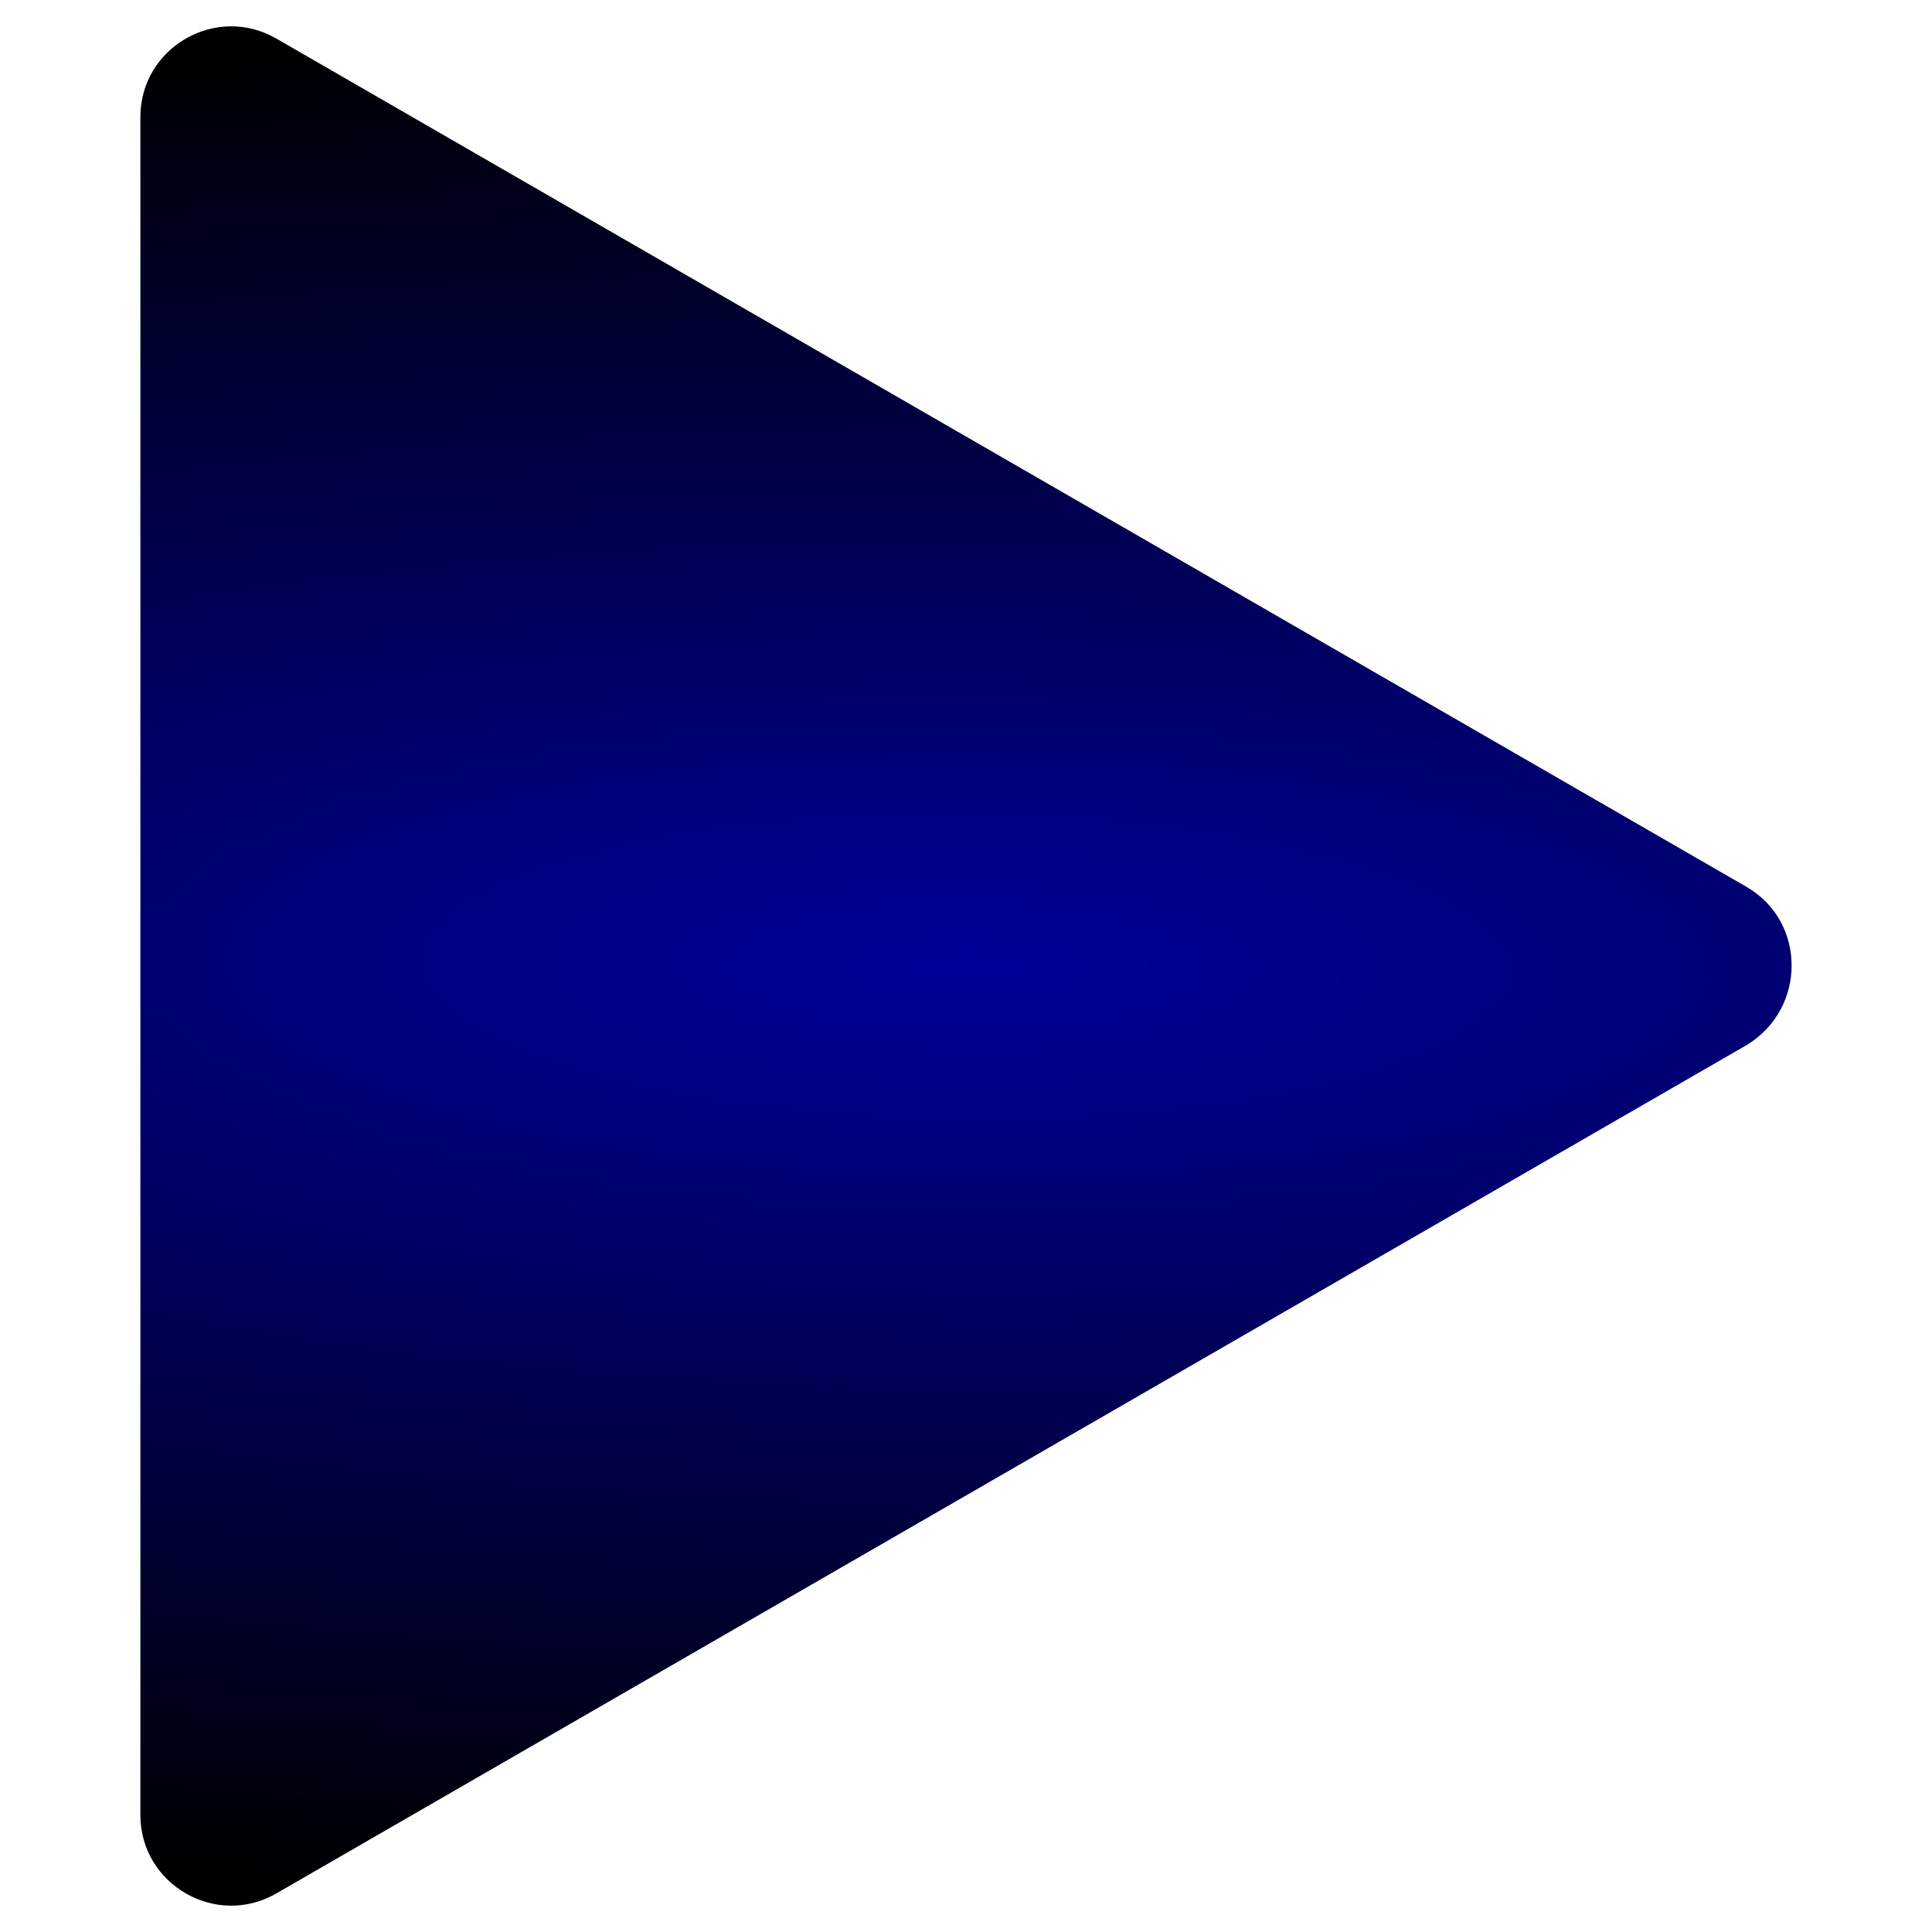
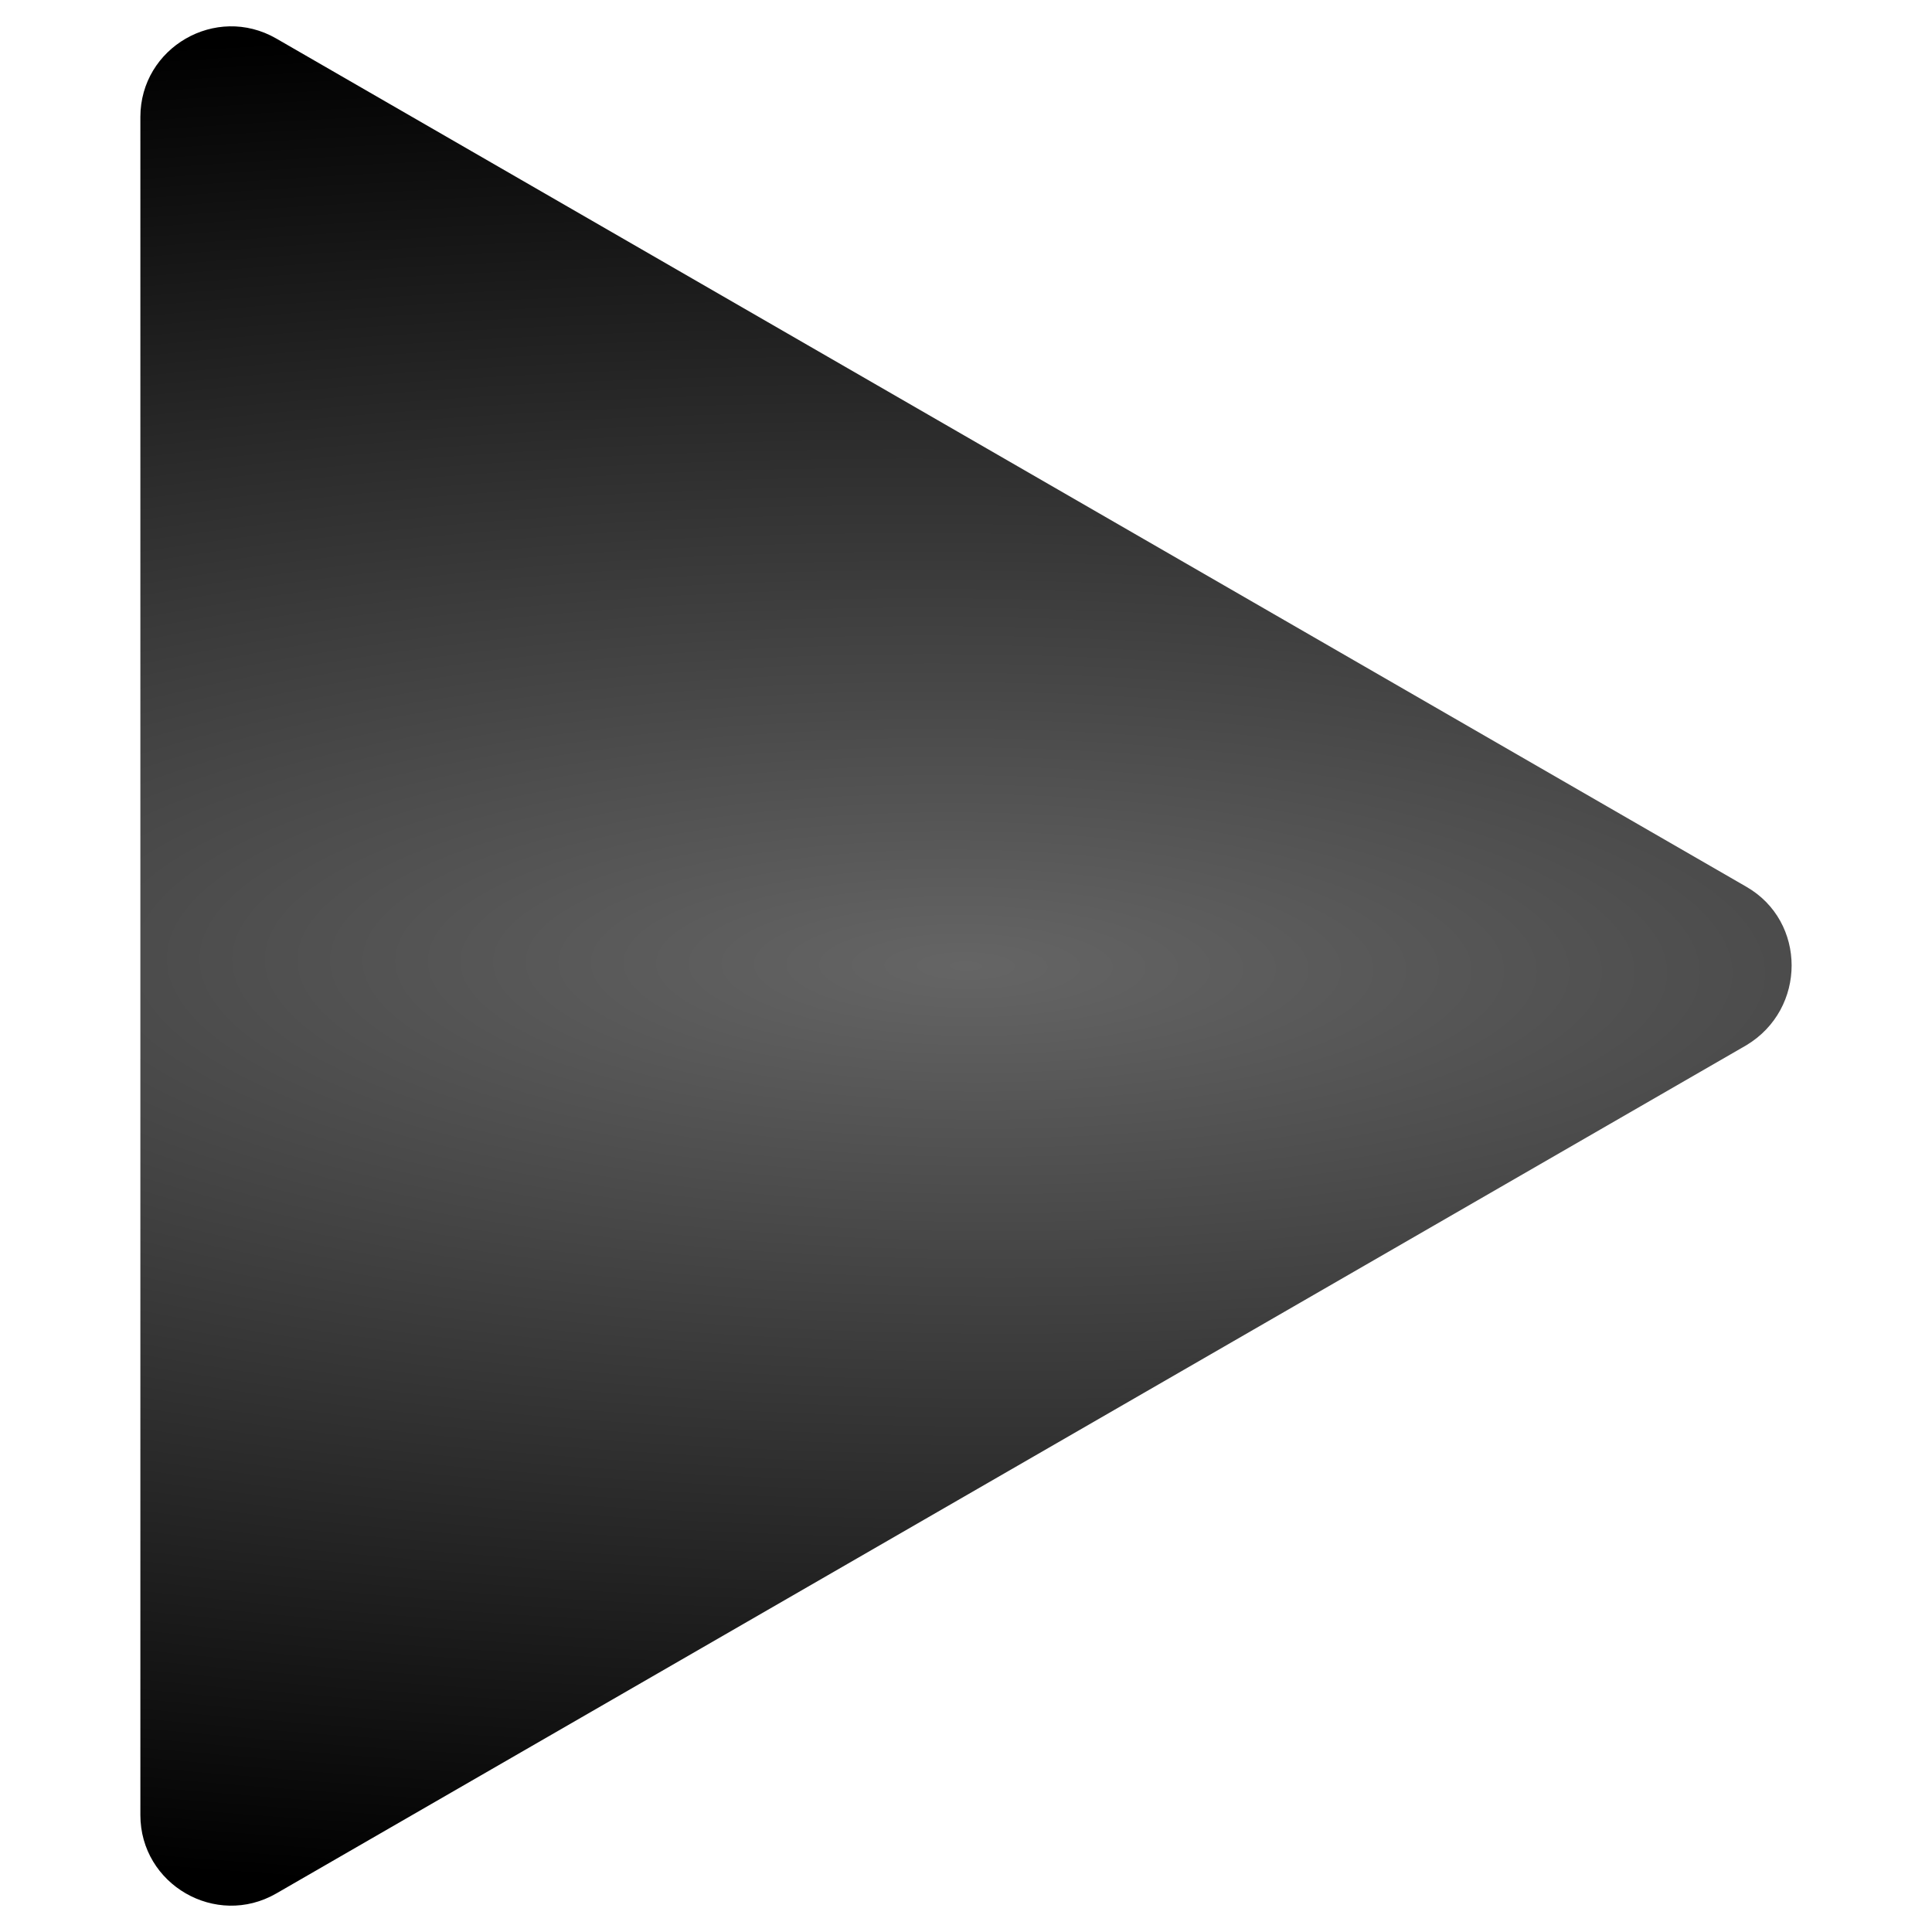
<svg xmlns="http://www.w3.org/2000/svg" xmlns:xlink="http://www.w3.org/1999/xlink" id="Capa_1" enable-background="new 0 0 128 128" xml:space="preserve" height="128px" viewBox="0 0 128 128" width="128px" version="1.1" y="0px" x="0px">
  <defs id="defs7">
    <linearGradient id="linearGradient818">
-       <stop style="stop-color:#000099;stop-opacity:1" offset="0" id="stop814" />
+       <stop style="stop-color:#656565;stop-opacity:1" offset="0" id="stop814" />
      <stop style="stop-color:#000000;stop-opacity:1" offset="1" id="stop816" />
    </linearGradient>
    <radialGradient xlink:href="#linearGradient818" id="radialGradient820" cx="64" cy="64" fx="64" fy="64" r="54.7" gradientTransform="matrix(-3.987451,-0.03966164,0.01132,-1.138076,318.4724,139.3752)" gradientUnits="userSpaceOnUse" />
  </defs>
  <path id="path3" d="M115.7,58.75,18.3,2.55c-4-2.3-9,0.6-9,5.2v112.5c0,4.6,5,7.5,9,5.2l97.4-56.2c4-2.4,4-8.2,0-10.5z" style="fill-opacity:1;fill:url(#radialGradient820)" />
</svg>
